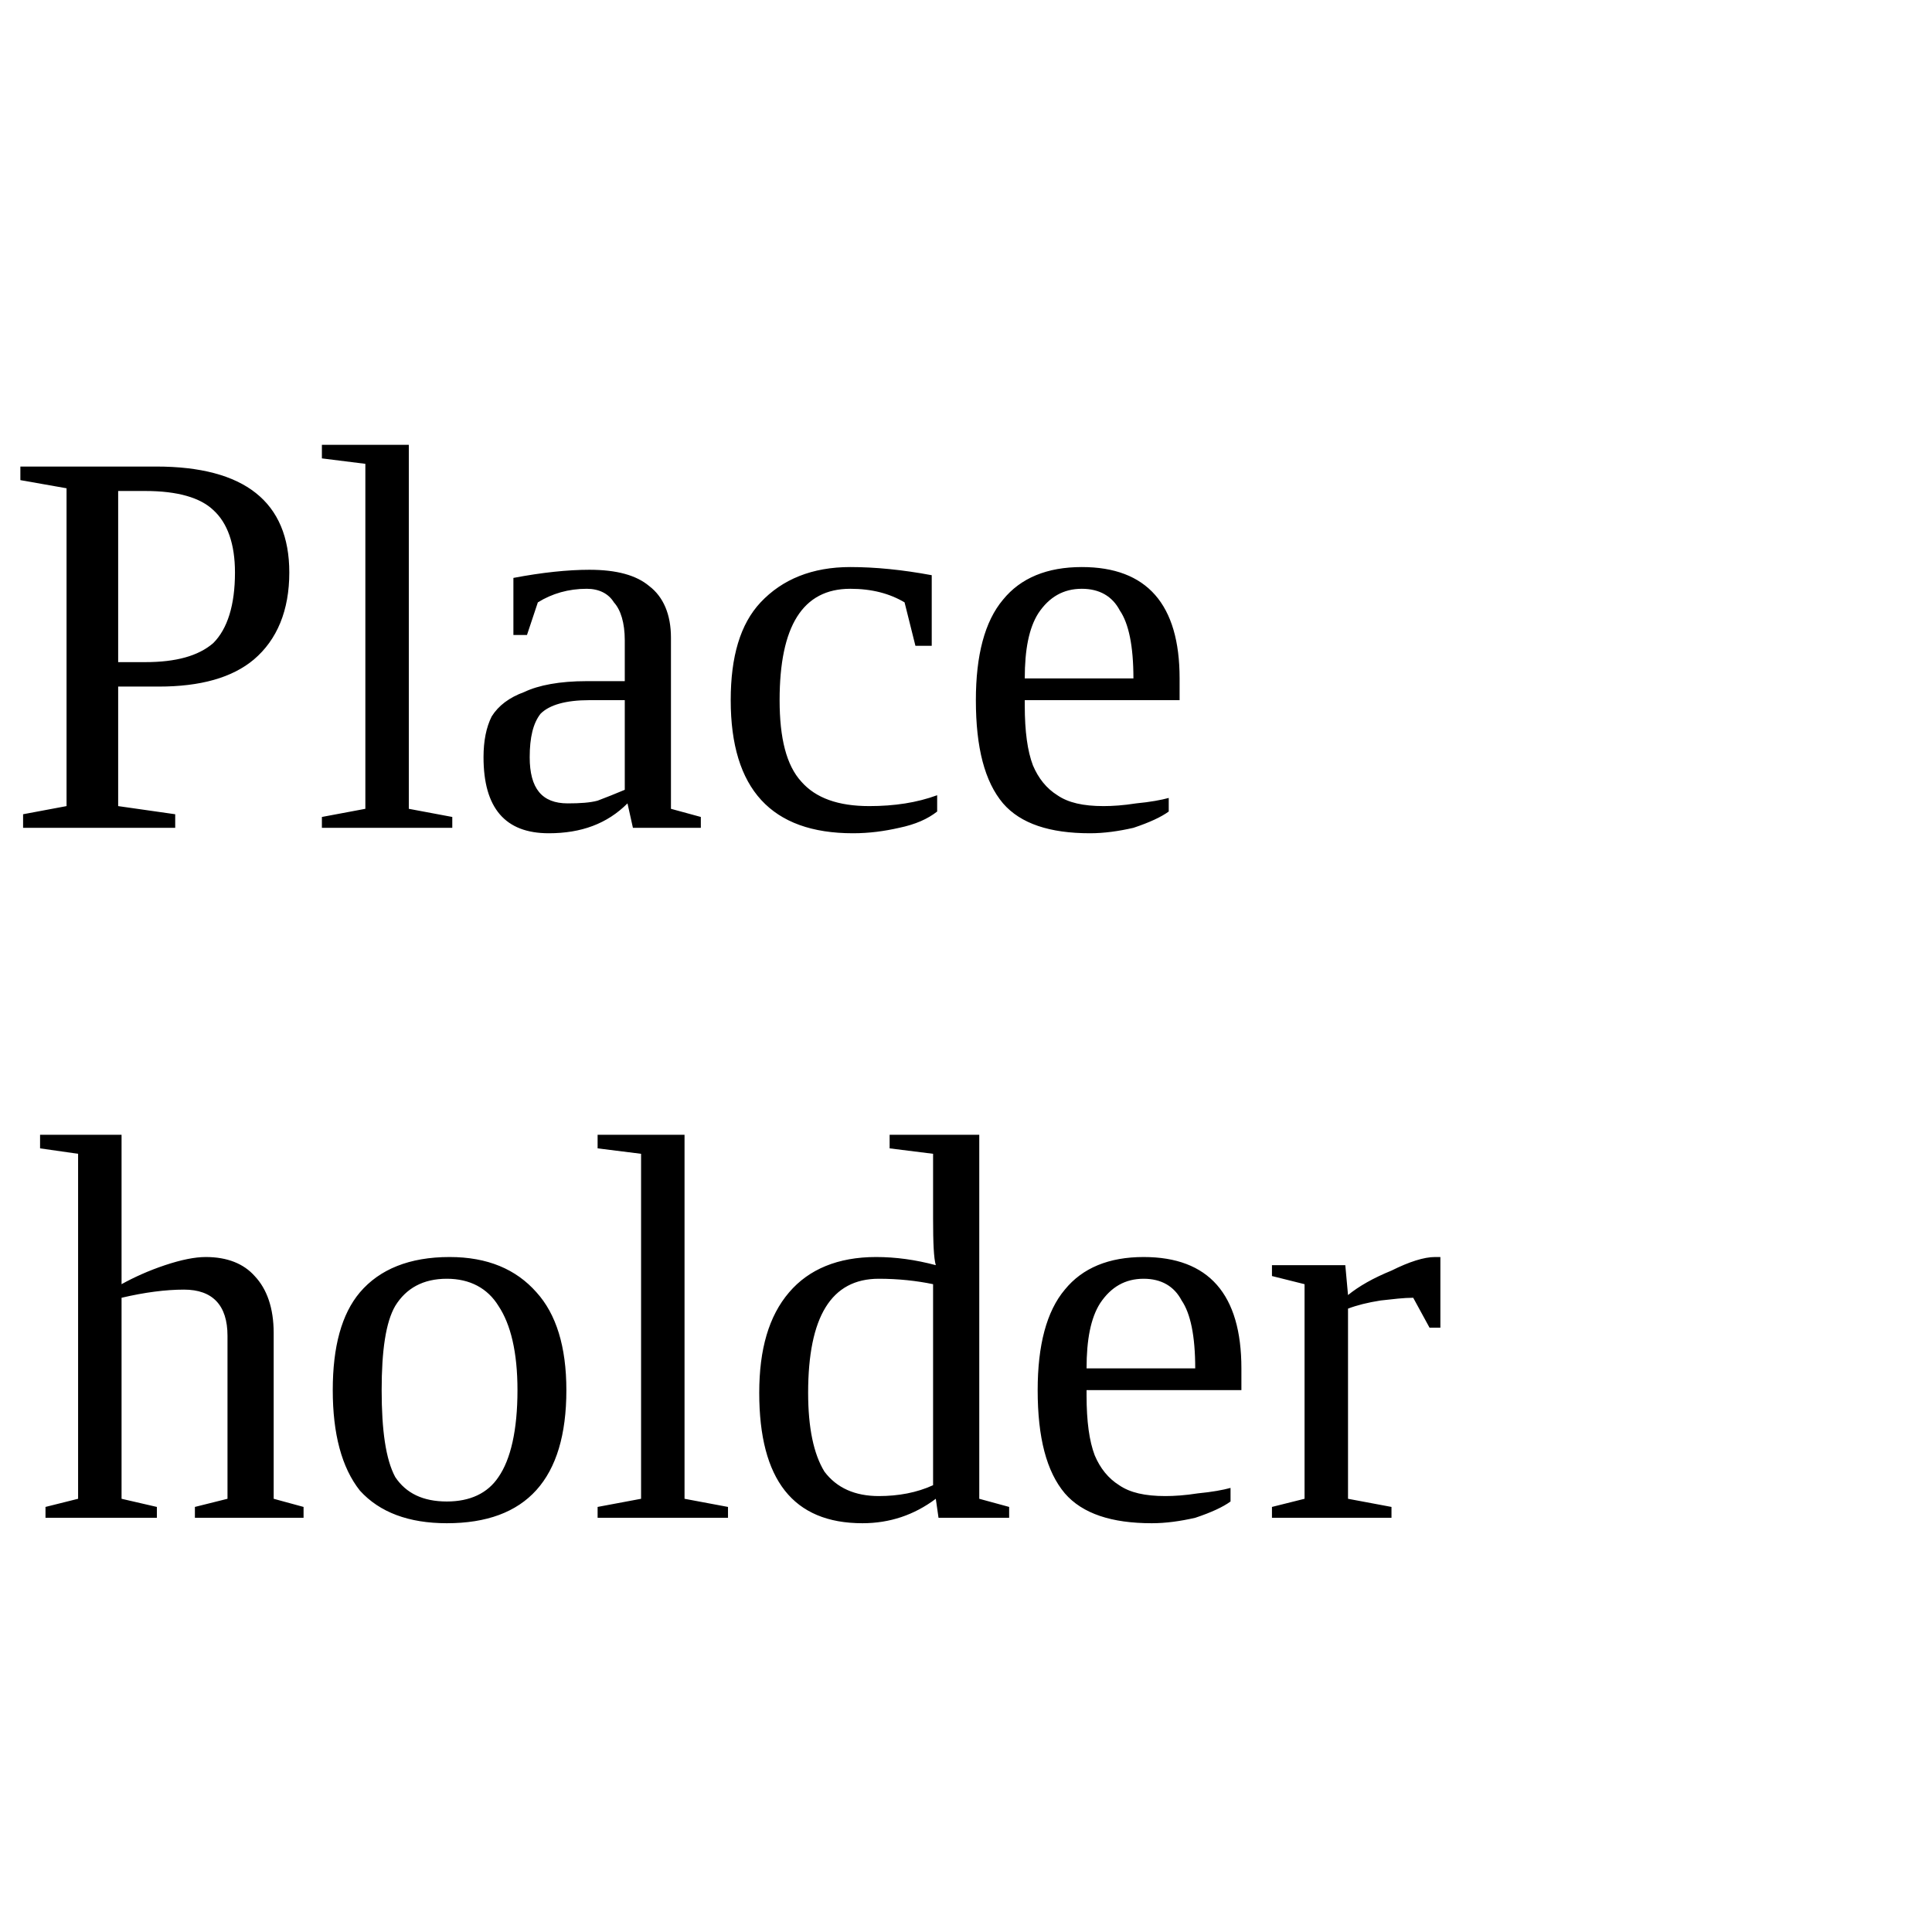
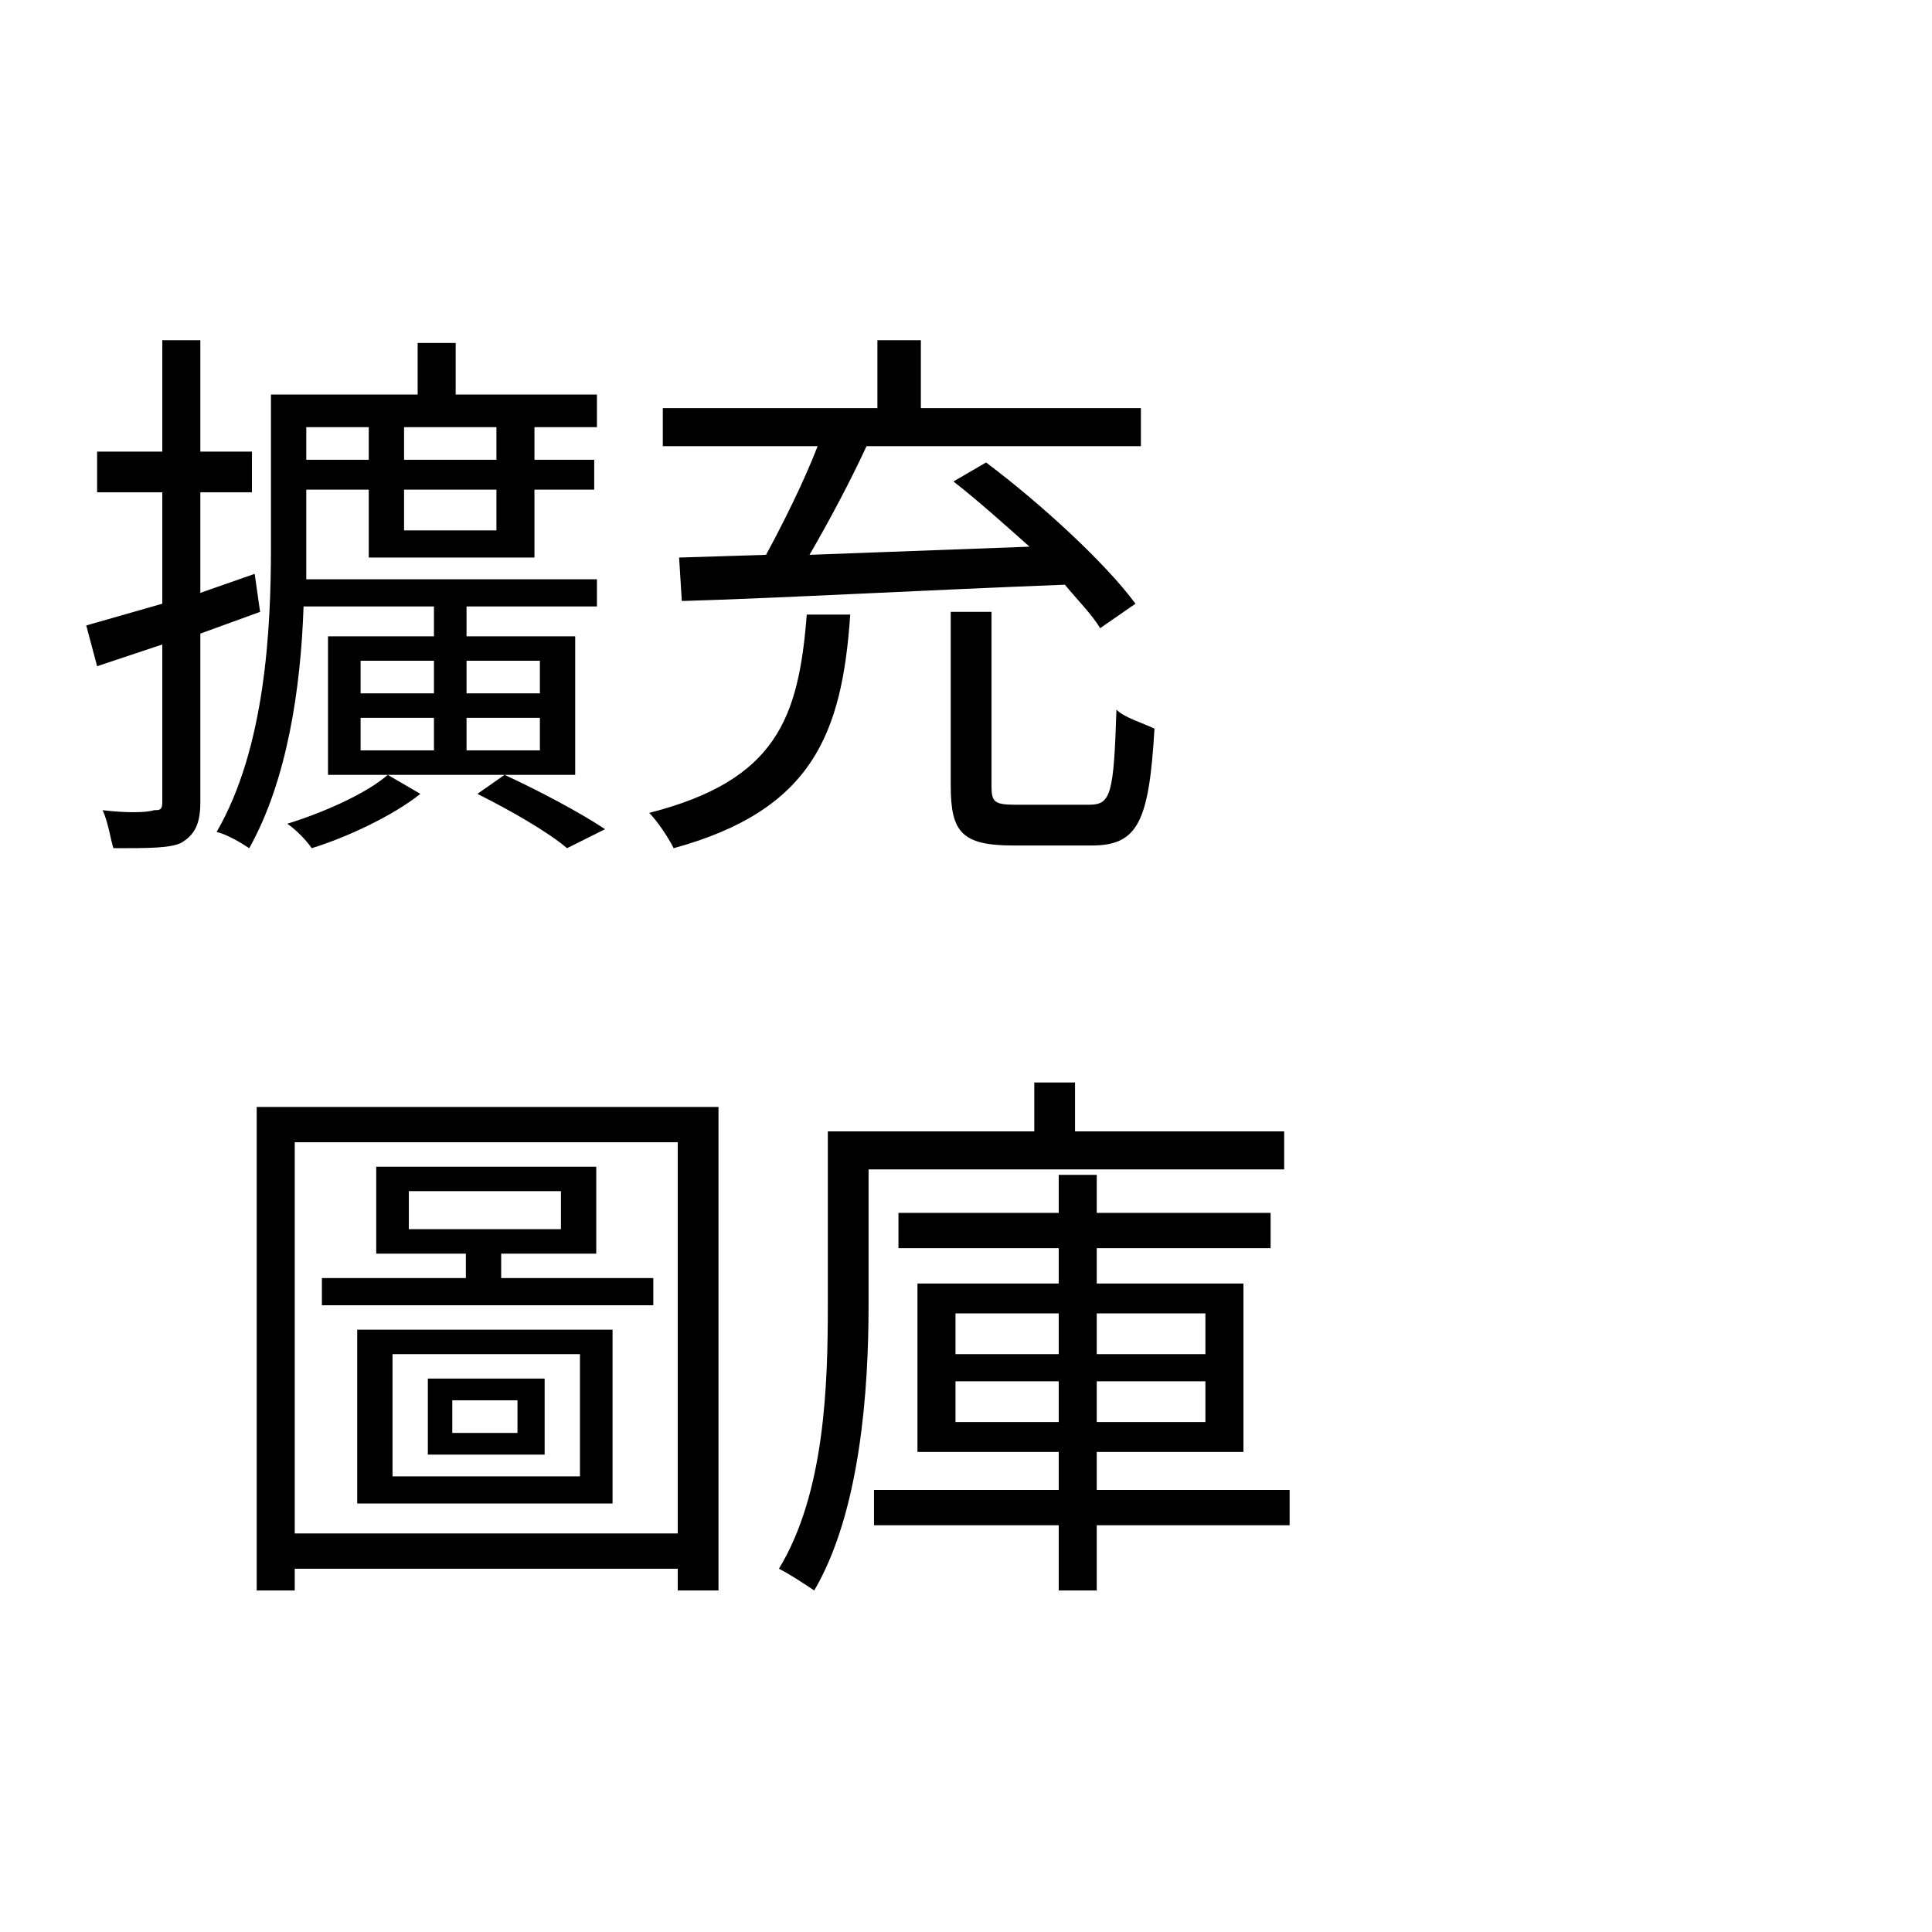
<svg xmlns="http://www.w3.org/2000/svg" width="42" height="42" viewBox="0 0 11.113 11.113" version="1.1" id="svg1">
  <defs id="defs1" />
-   <text xml:space="preserve" style="font-size:3.175px;text-align:center;writing-mode:lr-tb;direction:ltr;text-anchor:middle;fill:#000000;stroke-width:0.265" x="5.445" y="4.762" id="text1">
-     <tspan id="tspan1" style="stroke-width:0.265" x="5.445" y="4.762">Place</tspan>
-     <tspan style="stroke-width:0.265" x="5.445" y="8.731" id="tspan2">holder</tspan>
+   <text xml:space="preserve" style="font-size:3.175px;text-align:center;writing-mode:lr-tb;direction:ltr;text-anchor:middle;fill:#000000;stroke-width:0.265" x="5.577" y="4.626" id="text1">
+     <tspan style="stroke-width:0.265" x="5.577" y="4.626" id="tspan2">擴充</tspan>
+     <tspan style="stroke-width:0.265" x="5.577" y="8.897" id="tspan3">圖庫</tspan>
  </text>
</svg>
